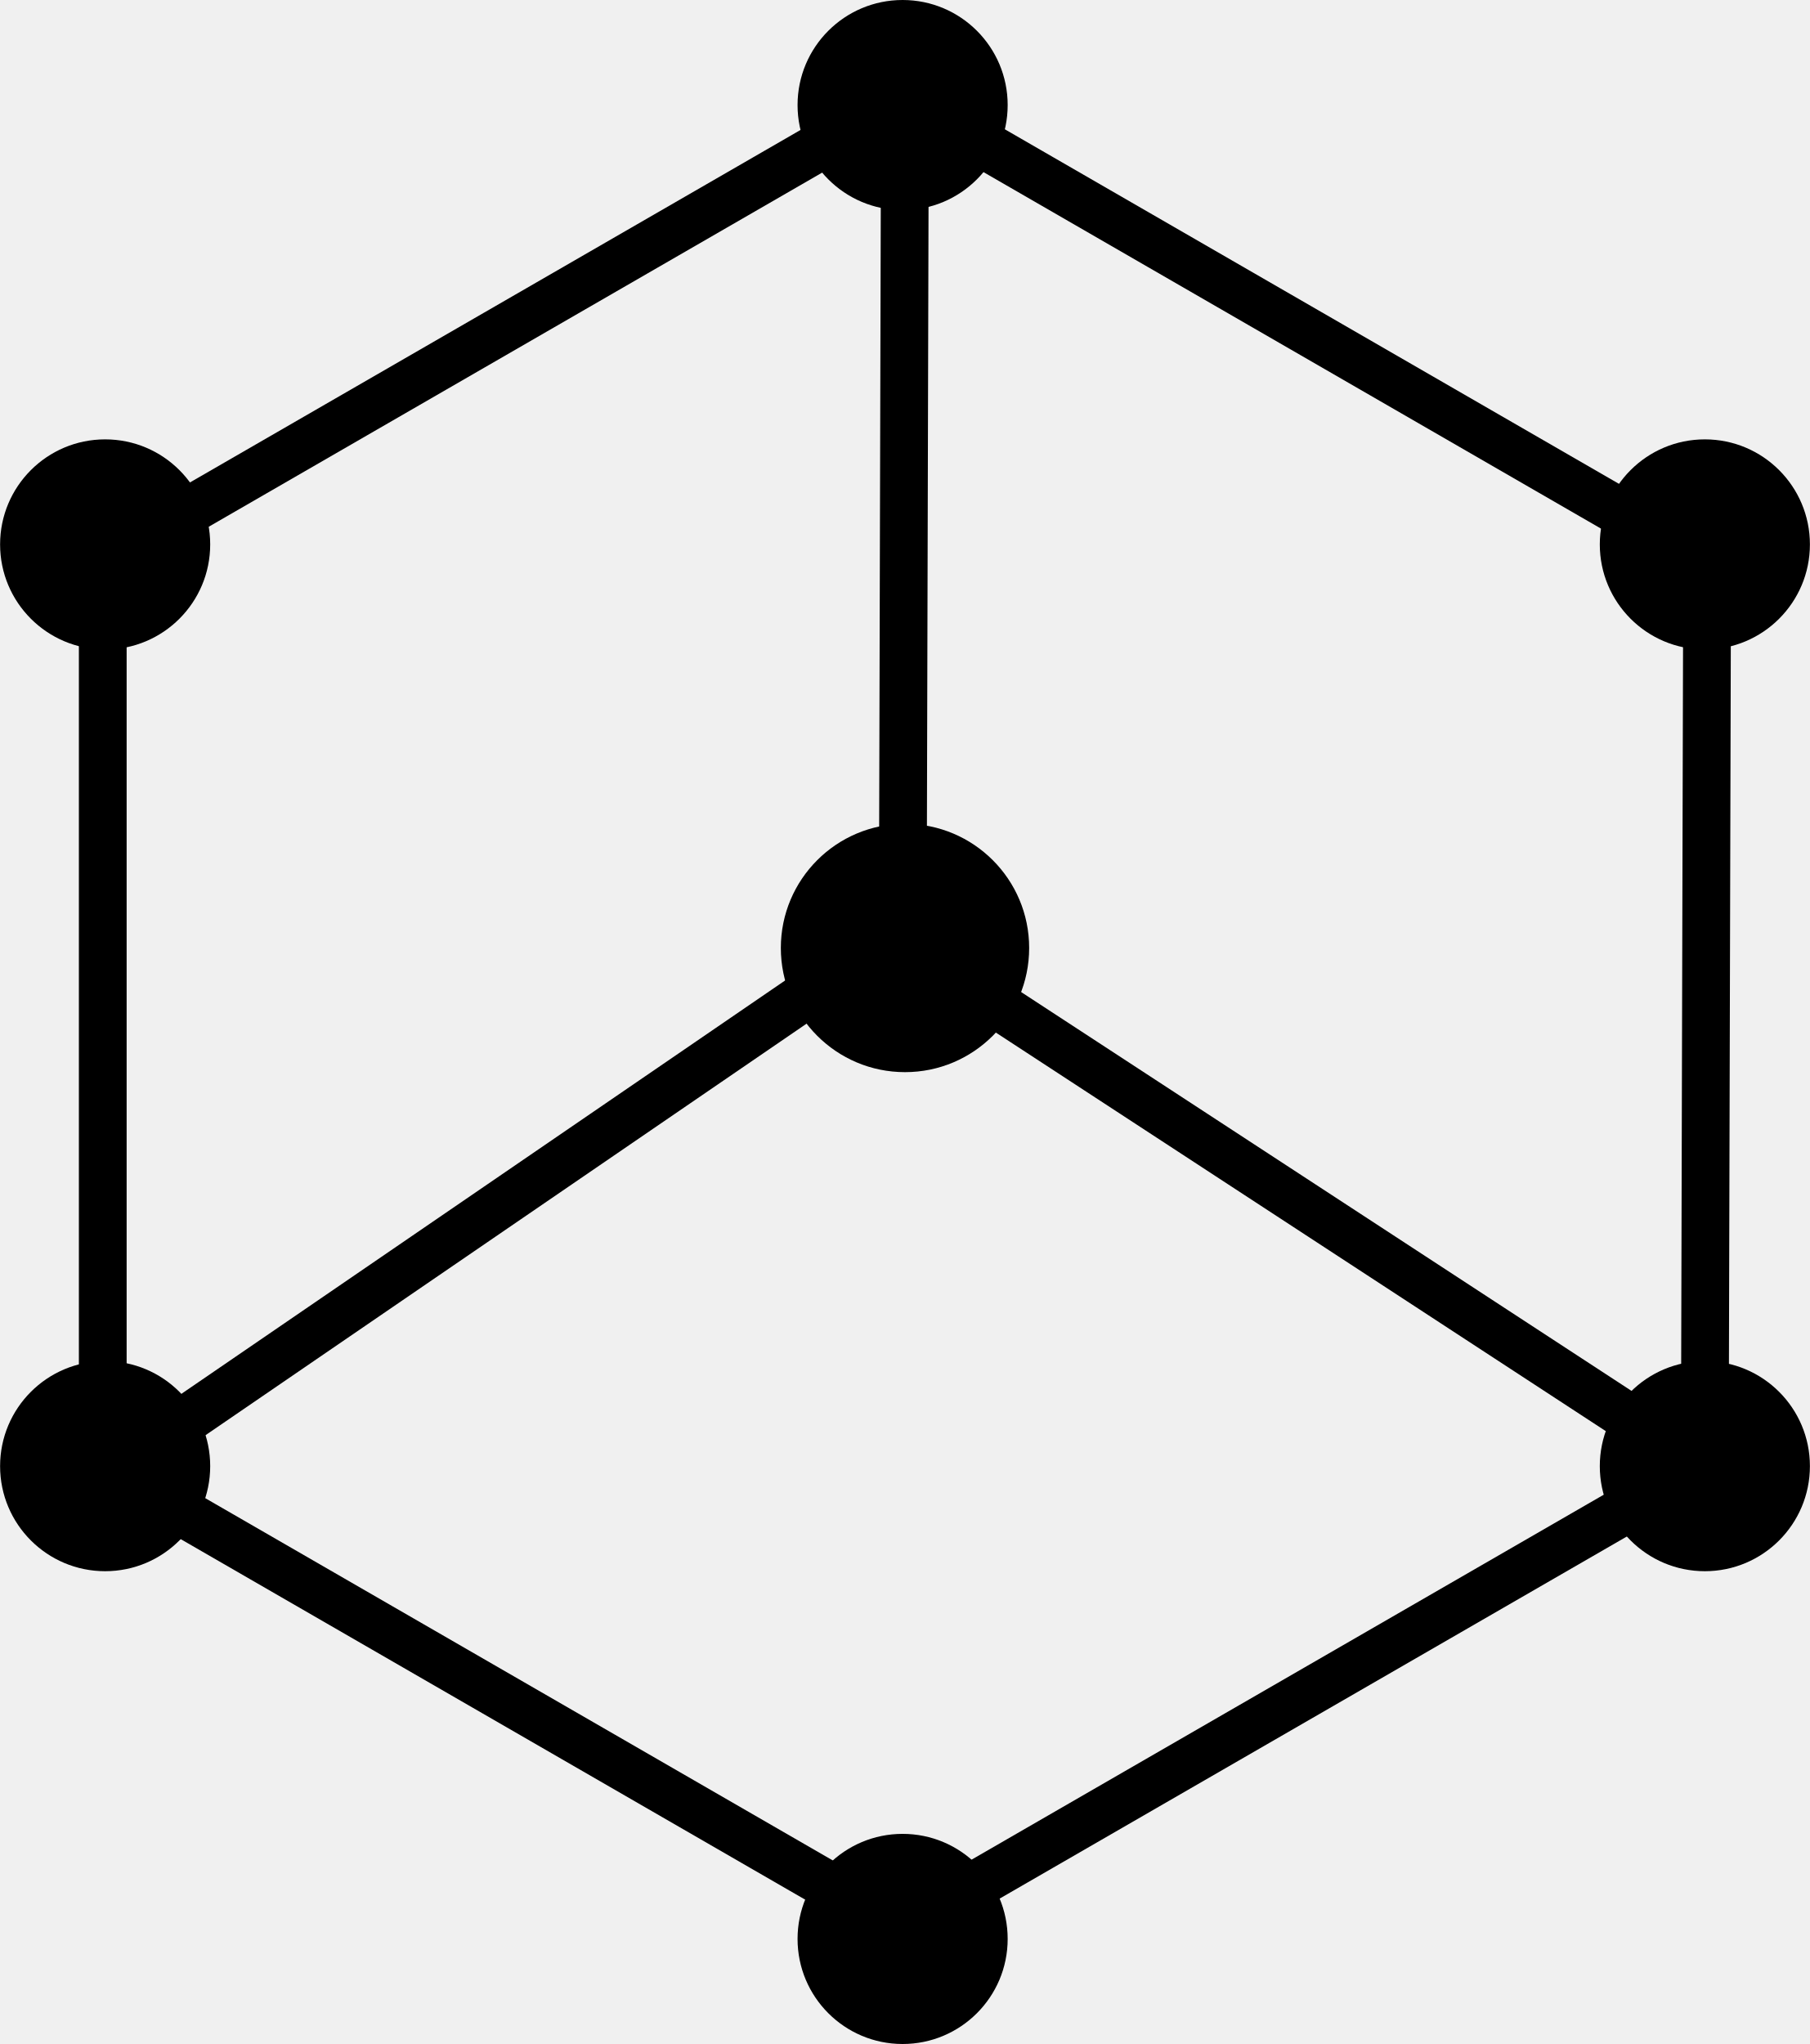
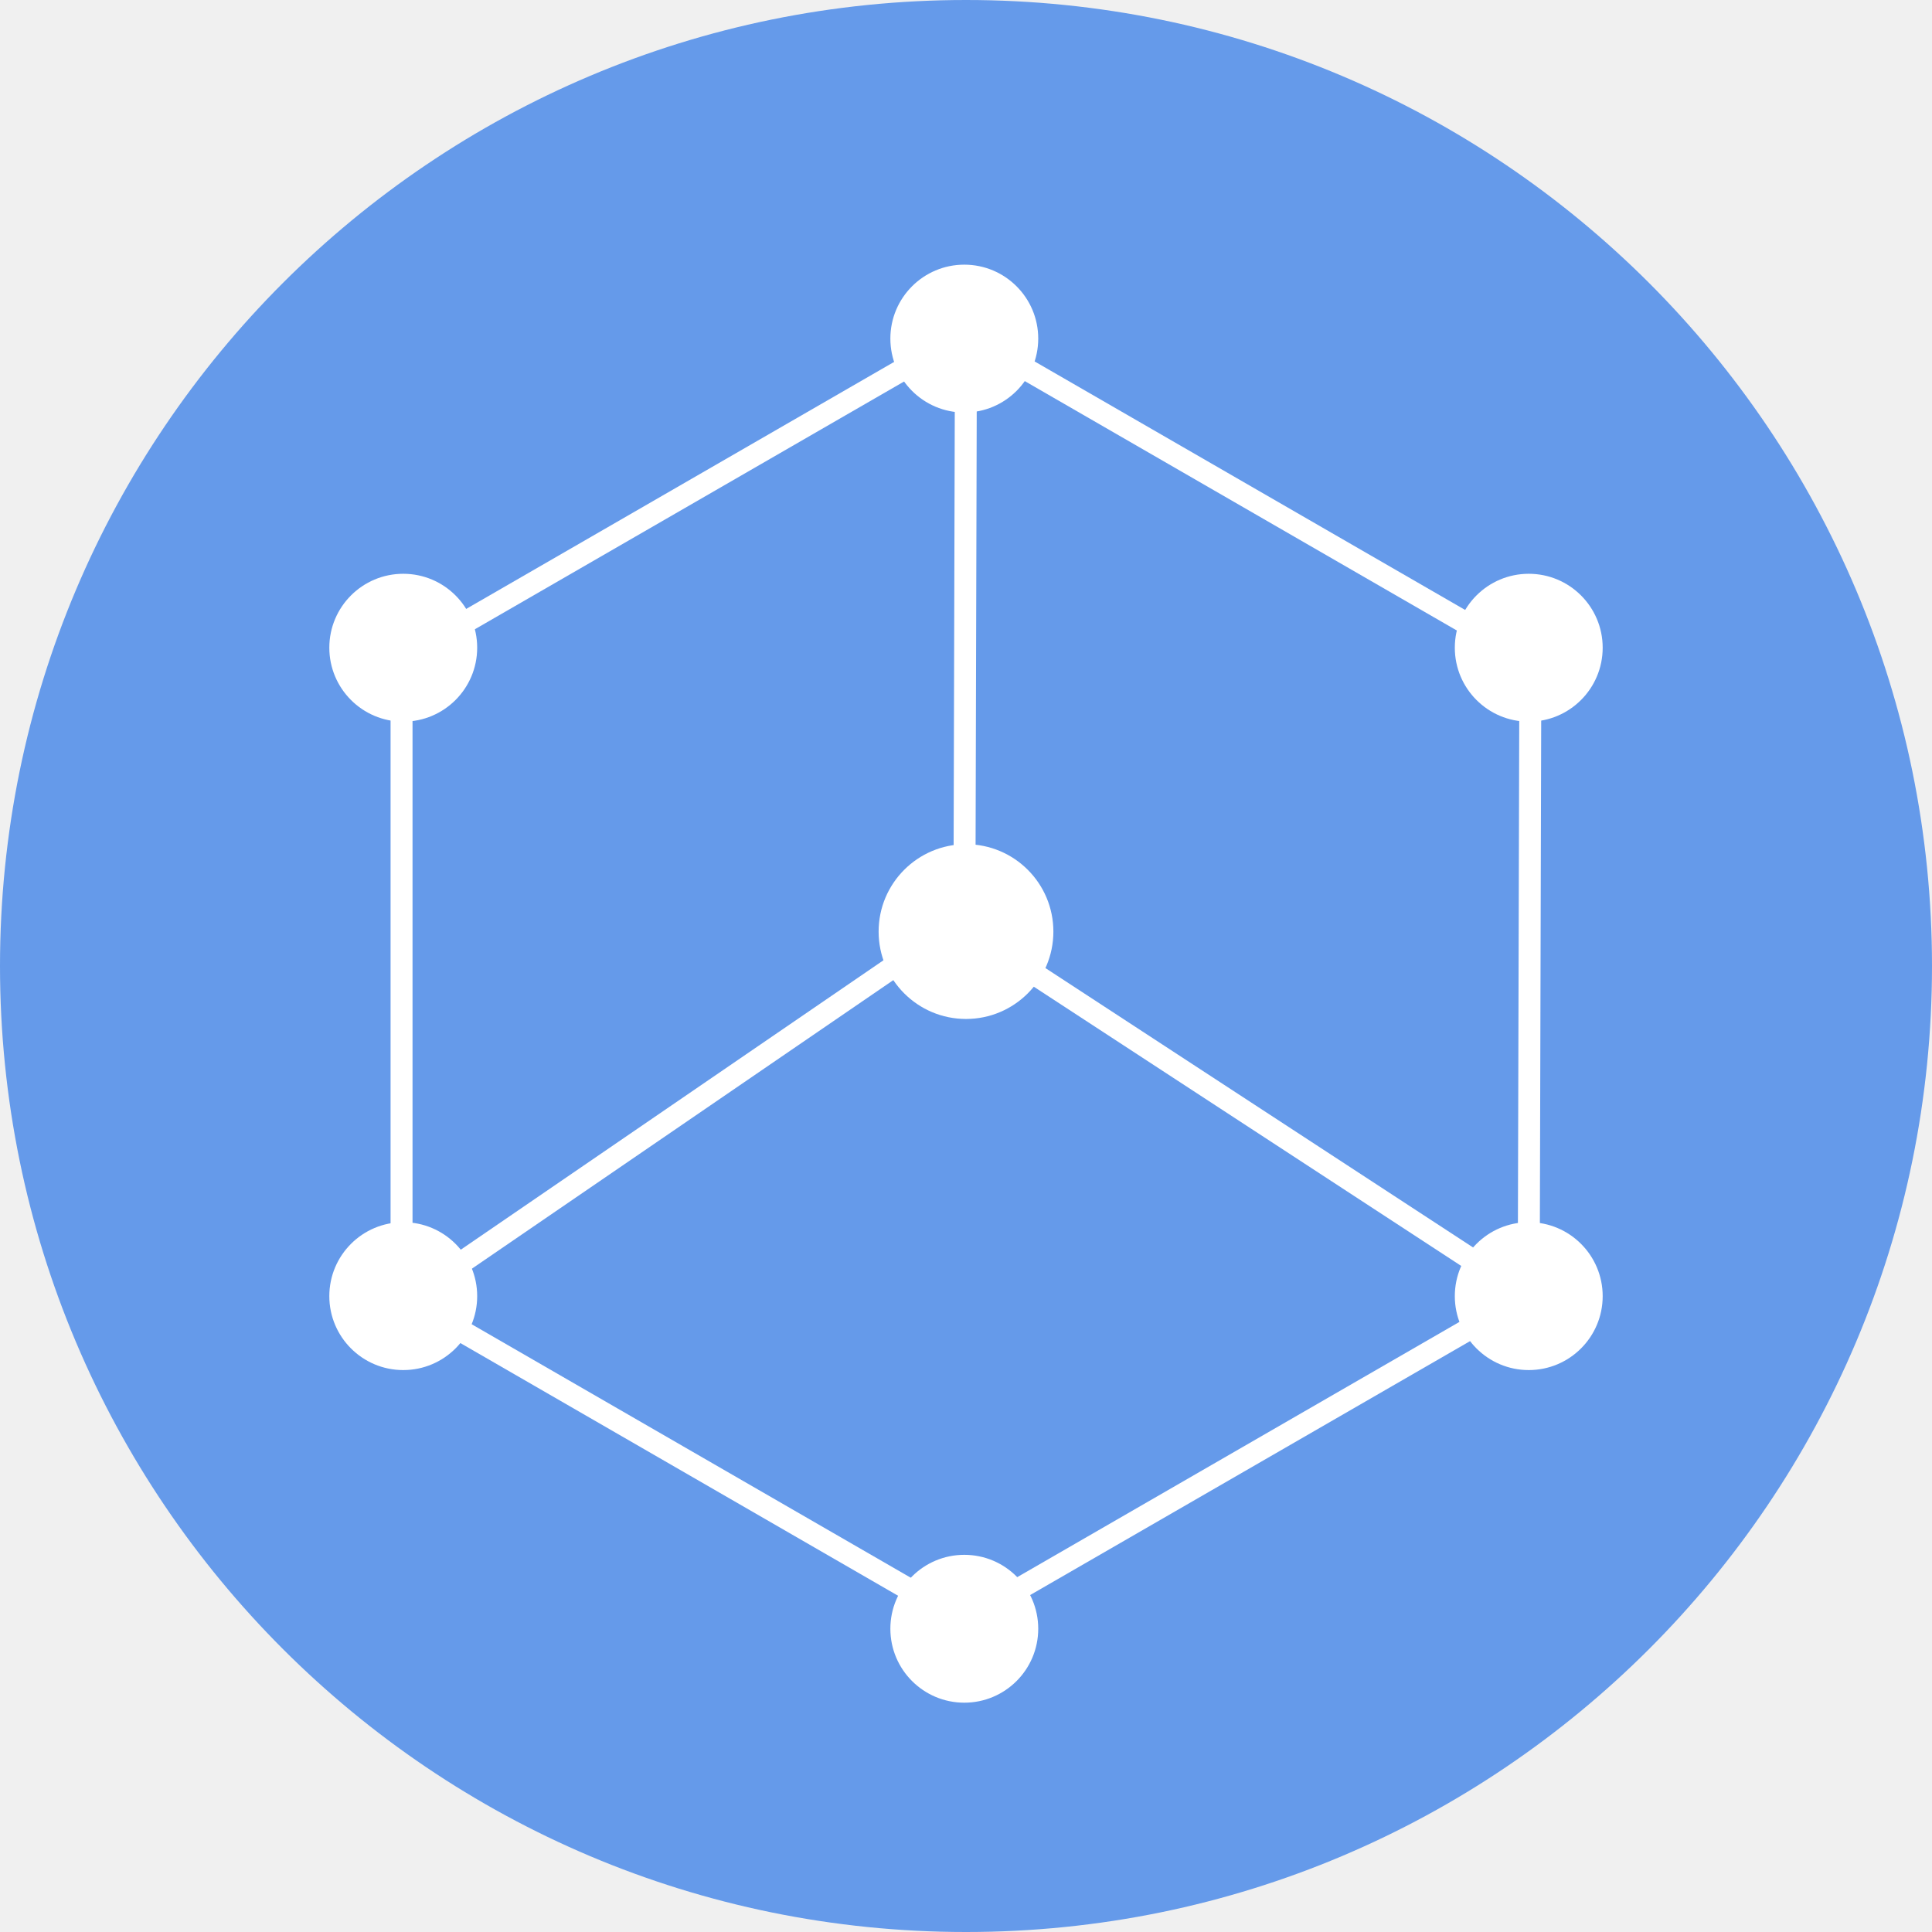
- <svg xmlns="http://www.w3.org/2000/svg" data-name="Layer 1" viewBox="0 0 379 428" width="2214" height="2500">
-   <circle cx="189.5" cy="198.5" r="26" />
-   <circle cx="22" cy="114" r="22" />
-   <circle cx="22" cy="307" r="22" />
-   <circle cx="189" cy="22" r="22" />
-   <circle cx="357" cy="114" r="22" />
-   <circle cx="357" cy="307" r="22" />
-   <circle cx="189" cy="406" r="22" />
-   <path fill="none" stroke="#000" stroke-miterlimit="10" stroke-width="10" d="M21.5 125.19v169.62M357.5 109.19L357 302M189.5 15.19L189 208M176.48 203.09L36.52 298.91M176.95 27.6l-146.9 84.8M177.95 397.4l-146.9-84.8M346.5 300.39l-142-92.78M349.95 113.4l-146.9-84.8M349.95 310.6l-146.9 84.8" />
+ <svg xmlns="http://www.w3.org/2000/svg" viewBox="0 0 352 352">
+   <circle cx="176" cy="176" fill="#659aea" r="176" />
+   <g fill="#fff">
+     <circle cx="176" cy="169.73" r="15.92" />
+     <circle cx="73.47" cy="118.01" r="13.47" />
+     <circle cx="73.47" cy="236.15" r="13.47" />
+     <circle cx="175.69" cy="61.69" r="13.47" />
+     <circle cx="278.53" cy="118.01" r="13.47" />
+     <circle cx="278.53" cy="236.15" r="13.47" />
+     <circle cx="175.69" cy="296.75" r="13.47" />
+     <path d="m73.16 124.86v103.83" stroke="#fff" stroke-miterlimit="10" stroke-width="4" />
+     <path d="m278.84 115.06-.31 118.03" stroke="#fff" stroke-miterlimit="10" stroke-width="4" />
+     <path d="m176 57.52-.31 118.03" stroke="#fff" stroke-miterlimit="10" stroke-width="4" />
+     <path d="m168.03 172.54-85.67 58.66" stroke="#fff" stroke-miterlimit="10" stroke-width="4" />
+     <path d="m168.32 65.12-89.93 51.91" stroke="#fff" stroke-miterlimit="10" stroke-width="4" />
+     <path d="m168.93 291.49-89.92-51.91" stroke="#fff" stroke-miterlimit="10" stroke-width="4" />
+     <path d="m272.11 232.1-86.93-56.79" stroke="#fff" stroke-miterlimit="10" stroke-width="4" />
+     <path d="m274.22 117.64-89.93-51.91" stroke="#fff" stroke-miterlimit="10" stroke-width="4" />
+     <path d="m274.22 238.35-89.93 51.91" stroke="#fff" stroke-miterlimit="10" stroke-width="4" />
+   </g>
</svg>
